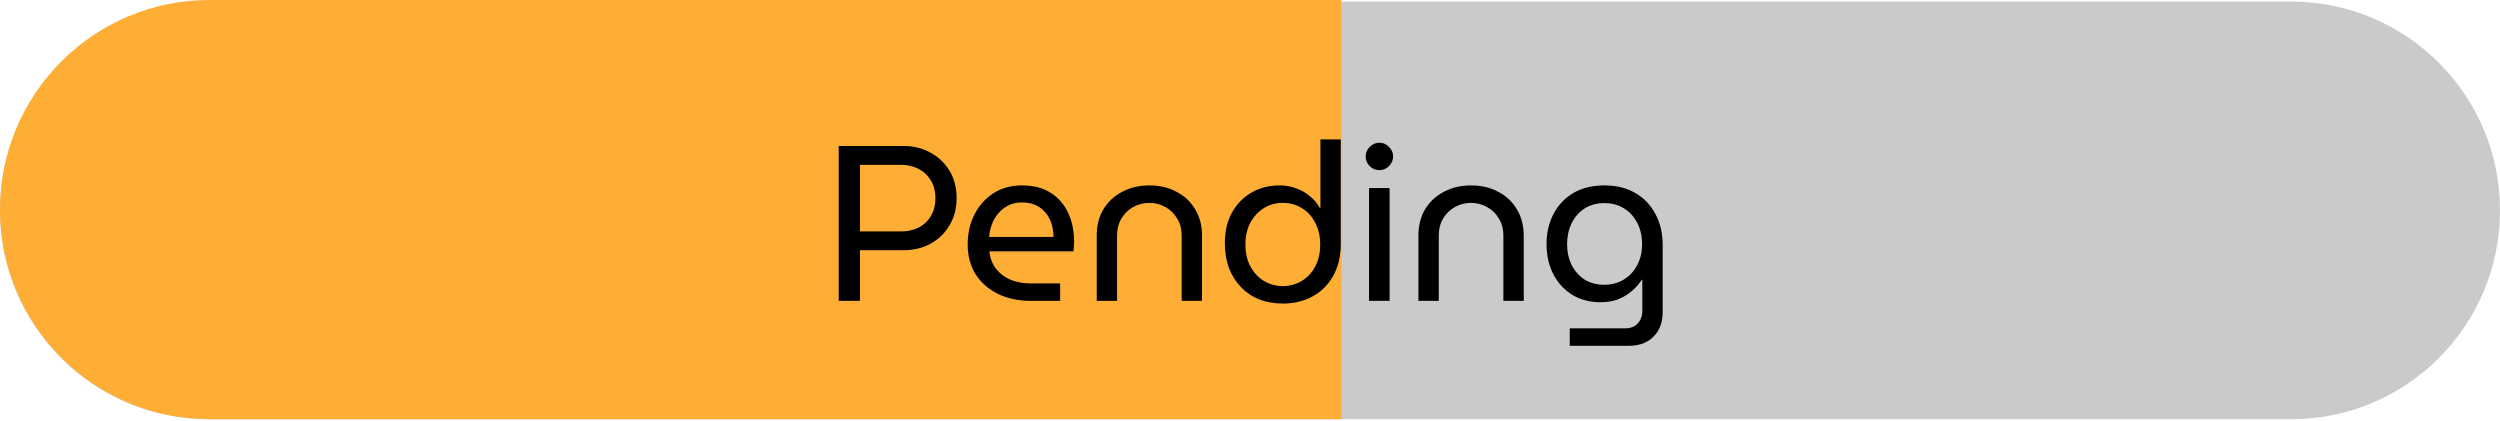
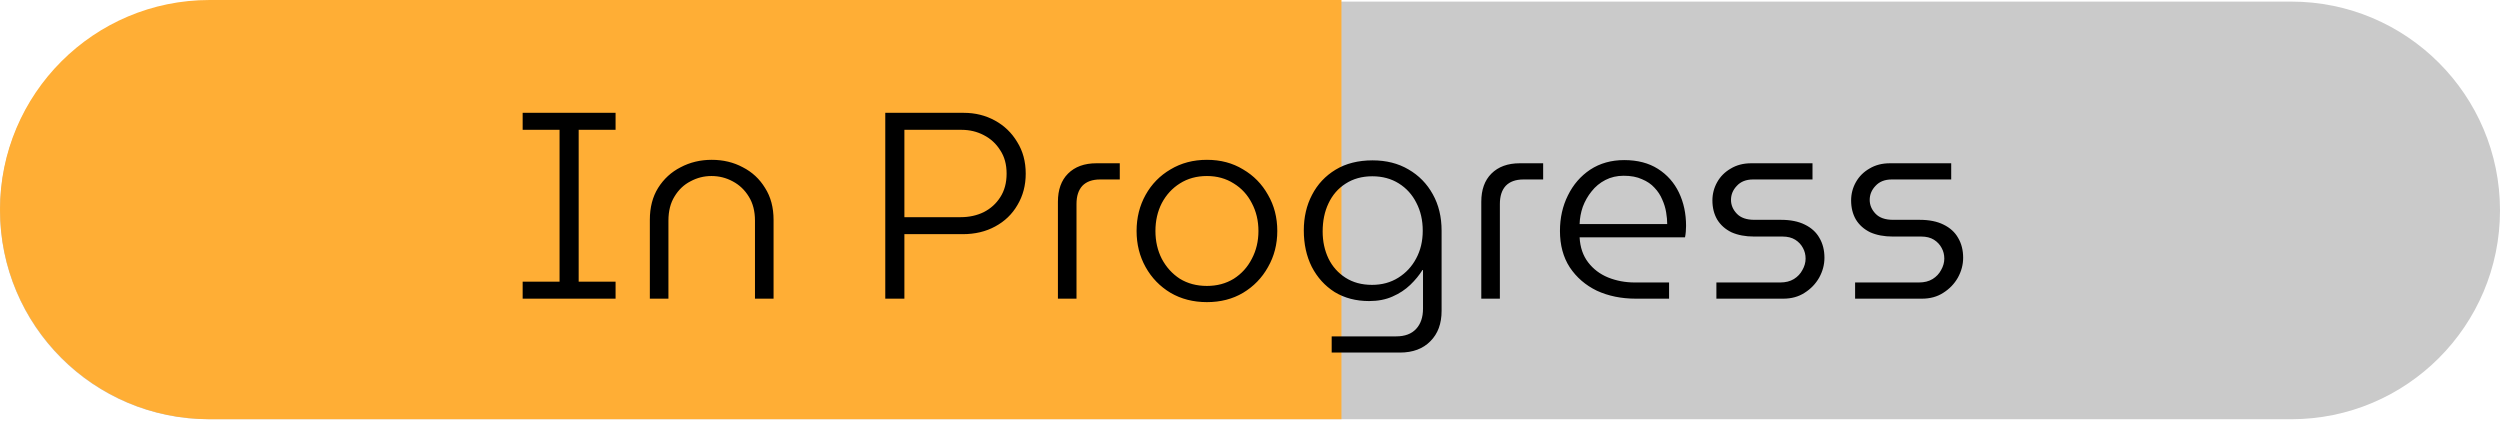
<svg xmlns="http://www.w3.org/2000/svg" width="226" height="38" viewBox="0 0 226 38" fill="none">
-   <rect y="0.144" width="226" height="37.754" rx="18.877" fill="#CACACA" />
+   <path d="M207.123 0.144H18.877C8.452 0.144 0 8.595 0 19.021V19.021C0 29.447 8.452 37.898 18.877 37.898H207.123C217.548 37.898 226 29.447 226 19.021C226 8.595 217.548 0.144 207.123 0.144Z" fill="#CACACA" />
  <path d="M0 18.948C0 8.483 8.483 0 18.948 0H121.268V37.896H18.948C8.483 37.896 0 29.413 0 18.948Z" fill="#FFAE35" />
-   <path d="M75.82 27.201V13.201H81.72C82.6 13.201 83.4 13.401 84.12 13.801C84.84 14.188 85.413 14.735 85.84 15.441C86.267 16.148 86.48 16.974 86.48 17.921C86.48 18.841 86.267 19.654 85.84 20.361C85.427 21.068 84.86 21.621 84.14 22.021C83.42 22.421 82.6 22.621 81.68 22.621H77.74V27.201H75.82ZM77.74 20.921H81.46C82.033 20.921 82.553 20.808 83.02 20.581C83.5 20.341 83.873 19.994 84.14 19.541C84.42 19.088 84.56 18.548 84.56 17.921C84.56 17.281 84.42 16.741 84.14 16.301C83.873 15.848 83.5 15.501 83.02 15.261C82.553 15.021 82.04 14.901 81.48 14.901H77.74V20.921ZM93.218 27.201C92.098 27.201 91.105 26.994 90.238 26.581C89.372 26.154 88.692 25.561 88.198 24.801C87.718 24.028 87.478 23.128 87.478 22.101C87.478 21.088 87.685 20.181 88.098 19.381C88.512 18.568 89.085 17.928 89.818 17.461C90.552 16.994 91.405 16.761 92.378 16.761C93.432 16.761 94.305 16.988 94.998 17.441C95.705 17.895 96.232 18.508 96.578 19.281C96.925 20.041 97.098 20.895 97.098 21.841C97.098 21.988 97.092 22.141 97.078 22.301C97.078 22.461 97.065 22.601 97.038 22.721H89.438C89.505 23.348 89.712 23.881 90.058 24.321C90.405 24.748 90.845 25.075 91.378 25.301C91.925 25.515 92.525 25.621 93.178 25.621H95.838V27.201H93.218ZM89.418 21.421H95.238C95.238 21.168 95.212 20.901 95.158 20.621C95.105 20.328 95.012 20.048 94.878 19.781C94.745 19.501 94.565 19.255 94.338 19.041C94.125 18.814 93.852 18.634 93.518 18.501C93.198 18.368 92.818 18.301 92.378 18.301C91.912 18.301 91.498 18.395 91.138 18.581C90.792 18.755 90.492 18.994 90.238 19.301C89.985 19.595 89.792 19.928 89.658 20.301C89.525 20.674 89.445 21.048 89.418 21.421ZM99.144 27.201V21.301C99.144 20.395 99.344 19.601 99.745 18.921C100.158 18.241 100.724 17.715 101.444 17.341C102.164 16.954 102.984 16.761 103.904 16.761C104.838 16.761 105.658 16.954 106.364 17.341C107.084 17.715 107.644 18.241 108.044 18.921C108.458 19.601 108.664 20.395 108.664 21.301V27.201H106.824V21.321C106.824 20.708 106.684 20.181 106.404 19.741C106.138 19.288 105.778 18.941 105.324 18.701C104.884 18.461 104.411 18.341 103.904 18.341C103.398 18.341 102.918 18.461 102.464 18.701C102.024 18.941 101.664 19.288 101.384 19.741C101.118 20.181 100.984 20.708 100.984 21.321V27.201H99.144ZM115.986 27.441C116.973 27.441 117.859 27.228 118.646 26.801C119.433 26.375 120.053 25.761 120.506 24.961C120.973 24.148 121.206 23.174 121.206 22.041V12.601H119.366V18.821H119.326C119.099 18.408 118.799 18.048 118.426 17.741C118.066 17.434 117.646 17.195 117.166 17.021C116.699 16.848 116.206 16.761 115.686 16.761C114.739 16.761 113.893 16.974 113.146 17.401C112.399 17.828 111.806 18.434 111.366 19.221C110.939 19.994 110.726 20.915 110.726 21.981C110.726 22.821 110.853 23.581 111.106 24.261C111.373 24.928 111.739 25.501 112.206 25.981C112.673 26.461 113.226 26.828 113.866 27.081C114.506 27.321 115.213 27.441 115.986 27.441ZM115.986 25.861C115.359 25.861 114.786 25.708 114.266 25.401C113.759 25.095 113.353 24.661 113.046 24.101C112.739 23.541 112.586 22.875 112.586 22.101C112.586 21.355 112.733 20.701 113.026 20.141C113.333 19.581 113.739 19.141 114.246 18.821C114.753 18.501 115.326 18.341 115.966 18.341C116.593 18.341 117.159 18.494 117.666 18.801C118.186 19.108 118.593 19.548 118.886 20.121C119.193 20.681 119.346 21.348 119.346 22.121C119.346 22.881 119.193 23.541 118.886 24.101C118.593 24.661 118.186 25.095 117.666 25.401C117.159 25.708 116.599 25.861 115.986 25.861ZM123.759 27.201V17.001H125.619V27.201H123.759ZM124.699 15.381C124.366 15.381 124.073 15.261 123.819 15.021C123.579 14.768 123.459 14.475 123.459 14.141C123.459 13.808 123.579 13.521 123.819 13.281C124.073 13.028 124.366 12.901 124.699 12.901C125.033 12.901 125.319 13.028 125.559 13.281C125.813 13.521 125.939 13.808 125.939 14.141C125.939 14.475 125.813 14.768 125.559 15.021C125.319 15.261 125.033 15.381 124.699 15.381ZM128.225 27.201V21.301C128.225 20.395 128.425 19.601 128.825 18.921C129.238 18.241 129.805 17.715 130.525 17.341C131.245 16.954 132.065 16.761 132.985 16.761C133.918 16.761 134.738 16.954 135.445 17.341C136.165 17.715 136.725 18.241 137.125 18.921C137.538 19.601 137.745 20.395 137.745 21.301V27.201H135.905V21.321C135.905 20.708 135.765 20.181 135.485 19.741C135.218 19.288 134.858 18.941 134.405 18.701C133.965 18.461 133.492 18.341 132.985 18.341C132.478 18.341 131.998 18.461 131.545 18.701C131.105 18.941 130.745 19.288 130.465 19.741C130.198 20.181 130.065 20.708 130.065 21.321V27.201H128.225ZM141.906 31.261V29.681H146.906C147.4 29.681 147.78 29.535 148.046 29.241C148.326 28.948 148.466 28.561 148.466 28.081V25.281H148.426C148.173 25.668 147.866 26.015 147.506 26.321C147.146 26.628 146.733 26.875 146.266 27.061C145.8 27.235 145.273 27.321 144.686 27.321C143.726 27.321 142.88 27.101 142.146 26.661C141.413 26.208 140.84 25.588 140.426 24.801C140.013 24.001 139.806 23.088 139.806 22.061C139.806 21.061 140.013 20.161 140.426 19.361C140.84 18.561 141.433 17.928 142.206 17.461C142.993 16.994 143.94 16.761 145.046 16.761C146.113 16.761 147.04 16.988 147.826 17.441C148.613 17.895 149.22 18.528 149.646 19.341C150.086 20.141 150.306 21.081 150.306 22.161V28.201C150.306 29.134 150.033 29.875 149.486 30.421C148.94 30.981 148.193 31.261 147.246 31.261H141.906ZM145.026 25.741C145.706 25.741 146.3 25.581 146.806 25.261C147.326 24.941 147.726 24.508 148.006 23.961C148.3 23.401 148.446 22.774 148.446 22.081C148.446 21.375 148.306 20.741 148.026 20.181C147.746 19.621 147.353 19.181 146.846 18.861C146.34 18.528 145.733 18.361 145.026 18.361C144.333 18.361 143.733 18.528 143.226 18.861C142.733 19.181 142.346 19.628 142.066 20.201C141.8 20.761 141.666 21.395 141.666 22.101C141.666 22.768 141.8 23.381 142.066 23.941C142.346 24.488 142.733 24.928 143.226 25.261C143.733 25.581 144.333 25.741 145.026 25.741Z" fill="black" />
+   <path d="M47.248 27V25.464H50.584V11.736H47.248V10.2H55.648V11.736H52.312V25.464H55.648V27H47.248ZM58.746 27V19.872C58.746 18.752 58.994 17.792 59.49 16.992C60.002 16.176 60.682 15.552 61.53 15.12C62.378 14.672 63.314 14.448 64.338 14.448C65.378 14.448 66.314 14.672 67.146 15.12C67.994 15.552 68.666 16.176 69.162 16.992C69.674 17.792 69.93 18.752 69.93 19.872V27H68.25V19.944C68.25 19.096 68.066 18.376 67.698 17.784C67.33 17.176 66.842 16.712 66.234 16.392C65.642 16.072 65.002 15.912 64.314 15.912C63.642 15.912 63.01 16.072 62.418 16.392C61.826 16.696 61.346 17.152 60.978 17.76C60.61 18.352 60.426 19.08 60.426 19.944V27H58.746ZM80.029 27V10.2H87.133C88.157 10.2 89.093 10.432 89.941 10.896C90.789 11.36 91.461 12.008 91.957 12.84C92.469 13.656 92.725 14.608 92.725 15.696C92.725 16.752 92.477 17.696 91.981 18.528C91.501 19.36 90.829 20.008 89.965 20.472C89.117 20.936 88.141 21.168 87.037 21.168H81.757V27H80.029ZM81.757 19.632H86.845C87.613 19.632 88.309 19.48 88.933 19.176C89.557 18.856 90.053 18.408 90.421 17.832C90.805 17.24 90.997 16.528 90.997 15.696C90.997 14.864 90.805 14.16 90.421 13.584C90.053 12.992 89.557 12.536 88.933 12.216C88.325 11.896 87.653 11.736 86.917 11.736H81.757V19.632ZM95.636 27V18.24C95.636 17.152 95.94 16.304 96.548 15.696C97.172 15.072 98.028 14.76 99.116 14.76H101.228V16.224H99.452C98.748 16.224 98.212 16.416 97.844 16.8C97.492 17.184 97.316 17.728 97.316 18.432V27H95.636ZM109.107 27.312C107.875 27.312 106.779 27.032 105.819 26.472C104.859 25.896 104.107 25.12 103.563 24.144C103.019 23.168 102.747 22.08 102.747 20.88C102.747 19.68 103.019 18.592 103.563 17.616C104.107 16.64 104.859 15.872 105.819 15.312C106.779 14.736 107.875 14.448 109.107 14.448C110.339 14.448 111.427 14.736 112.371 15.312C113.331 15.872 114.083 16.64 114.627 17.616C115.187 18.576 115.467 19.664 115.467 20.88C115.467 22.08 115.187 23.168 114.627 24.144C114.083 25.12 113.331 25.896 112.371 26.472C111.427 27.032 110.339 27.312 109.107 27.312ZM109.107 25.848C110.019 25.848 110.827 25.632 111.531 25.2C112.235 24.752 112.779 24.152 113.163 23.4C113.563 22.648 113.763 21.808 113.763 20.88C113.763 19.952 113.563 19.112 113.163 18.36C112.779 17.608 112.235 17.016 111.531 16.584C110.827 16.136 110.019 15.912 109.107 15.912C108.179 15.912 107.363 16.136 106.659 16.584C105.971 17.016 105.427 17.608 105.027 18.36C104.643 19.112 104.451 19.952 104.451 20.88C104.451 21.808 104.643 22.648 105.027 23.4C105.427 24.152 105.971 24.752 106.659 25.2C107.363 25.632 108.179 25.848 109.107 25.848ZM120.384 31.872V30.408H126.216C127 30.408 127.6 30.184 128.016 29.736C128.432 29.288 128.64 28.68 128.64 27.912V24.408H128.592C128.304 24.872 127.936 25.32 127.488 25.752C127.04 26.184 126.504 26.536 125.88 26.808C125.272 27.08 124.568 27.216 123.768 27.216C122.584 27.216 121.544 26.944 120.648 26.4C119.768 25.84 119.08 25.08 118.584 24.12C118.104 23.16 117.864 22.064 117.864 20.832C117.864 19.632 118.112 18.56 118.608 17.616C119.104 16.656 119.816 15.896 120.744 15.336C121.672 14.776 122.784 14.496 124.08 14.496C125.312 14.496 126.392 14.768 127.32 15.312C128.264 15.856 129 16.608 129.528 17.568C130.056 18.512 130.32 19.608 130.32 20.856V28.104C130.32 29.256 129.984 30.168 129.312 30.84C128.64 31.528 127.72 31.872 126.552 31.872H120.384ZM124.032 25.752C124.928 25.752 125.72 25.536 126.408 25.104C127.096 24.672 127.632 24.096 128.016 23.376C128.416 22.64 128.616 21.8 128.616 20.856C128.616 19.912 128.424 19.072 128.04 18.336C127.672 17.6 127.144 17.016 126.456 16.584C125.768 16.152 124.968 15.936 124.056 15.936C123.128 15.936 122.32 16.16 121.632 16.608C120.96 17.04 120.448 17.632 120.096 18.384C119.744 19.12 119.568 19.968 119.568 20.928C119.568 21.824 119.744 22.64 120.096 23.376C120.448 24.096 120.96 24.672 121.632 25.104C122.304 25.536 123.104 25.752 124.032 25.752ZM133.909 27V18.24C133.909 17.152 134.213 16.304 134.821 15.696C135.445 15.072 136.301 14.76 137.389 14.76H139.501V16.224H137.725C137.021 16.224 136.485 16.416 136.117 16.8C135.765 17.184 135.589 17.728 135.589 18.432V27H133.909ZM147.884 27C146.572 27 145.396 26.76 144.356 26.28C143.332 25.784 142.516 25.08 141.908 24.168C141.316 23.256 141.02 22.16 141.02 20.88C141.02 19.696 141.26 18.624 141.74 17.664C142.22 16.688 142.892 15.912 143.756 15.336C144.636 14.76 145.66 14.472 146.828 14.472C148.028 14.472 149.044 14.736 149.876 15.264C150.708 15.792 151.34 16.504 151.772 17.4C152.204 18.296 152.42 19.304 152.42 20.424C152.42 20.584 152.412 20.76 152.396 20.952C152.38 21.144 152.356 21.312 152.324 21.456H142.796C142.844 22.352 143.1 23.104 143.564 23.712C144.028 24.32 144.628 24.776 145.364 25.08C146.116 25.384 146.924 25.536 147.788 25.536H150.884V27H147.884ZM142.796 20.256H150.716C150.716 19.936 150.684 19.584 150.62 19.2C150.556 18.8 150.436 18.408 150.26 18.024C150.1 17.64 149.868 17.288 149.564 16.968C149.276 16.648 148.9 16.392 148.436 16.2C147.988 15.992 147.436 15.888 146.78 15.888C146.172 15.888 145.62 16.016 145.124 16.272C144.628 16.528 144.212 16.872 143.876 17.304C143.54 17.72 143.276 18.184 143.084 18.696C142.908 19.208 142.812 19.728 142.796 20.256ZM155.162 27V25.536H160.922C161.418 25.536 161.834 25.432 162.17 25.224C162.506 25.016 162.762 24.744 162.938 24.408C163.13 24.072 163.226 23.728 163.226 23.376C163.226 23.024 163.146 22.704 162.986 22.416C162.826 22.112 162.594 21.864 162.29 21.672C161.986 21.48 161.602 21.384 161.138 21.384H158.57C157.786 21.384 157.106 21.256 156.53 21C155.97 20.728 155.538 20.344 155.234 19.848C154.946 19.352 154.802 18.776 154.802 18.12C154.802 17.528 154.946 16.976 155.234 16.464C155.522 15.952 155.93 15.544 156.458 15.24C156.986 14.92 157.602 14.76 158.306 14.76H163.85V16.224H158.474C157.85 16.224 157.362 16.416 157.01 16.8C156.658 17.168 156.482 17.592 156.482 18.072C156.482 18.536 156.658 18.952 157.01 19.32C157.362 19.688 157.89 19.872 158.594 19.872H160.994C161.858 19.872 162.578 20.016 163.154 20.304C163.746 20.592 164.186 20.992 164.474 21.504C164.778 22.016 164.93 22.616 164.93 23.304C164.93 23.928 164.77 24.528 164.45 25.104C164.13 25.664 163.69 26.12 163.13 26.472C162.586 26.824 161.946 27 161.21 27H155.162ZM167.701 27V25.536H173.461C173.957 25.536 174.373 25.432 174.709 25.224C175.045 25.016 175.301 24.744 175.477 24.408C175.669 24.072 175.765 23.728 175.765 23.376C175.765 23.024 175.685 22.704 175.525 22.416C175.365 22.112 175.133 21.864 174.829 21.672C174.525 21.48 174.141 21.384 173.677 21.384H171.109C170.325 21.384 169.645 21.256 169.069 21C168.509 20.728 168.077 20.344 167.773 19.848C167.485 19.352 167.341 18.776 167.341 18.12C167.341 17.528 167.485 16.976 167.773 16.464C168.061 15.952 168.469 15.544 168.997 15.24C169.525 14.92 170.141 14.76 170.845 14.76H176.389V16.224H171.013C170.389 16.224 169.901 16.416 169.549 16.8C169.197 17.168 169.021 17.592 169.021 18.072C169.021 18.536 169.197 18.952 169.549 19.32C169.901 19.688 170.429 19.872 171.133 19.872H173.533C174.397 19.872 175.117 20.016 175.693 20.304C176.285 20.592 176.725 20.992 177.013 21.504C177.317 22.016 177.469 22.616 177.469 23.304C177.469 23.928 177.309 24.528 176.989 25.104C176.669 25.664 176.229 26.12 175.669 26.472C175.125 26.824 174.485 27 173.749 27H167.701Z" fill="black" />
</svg>
